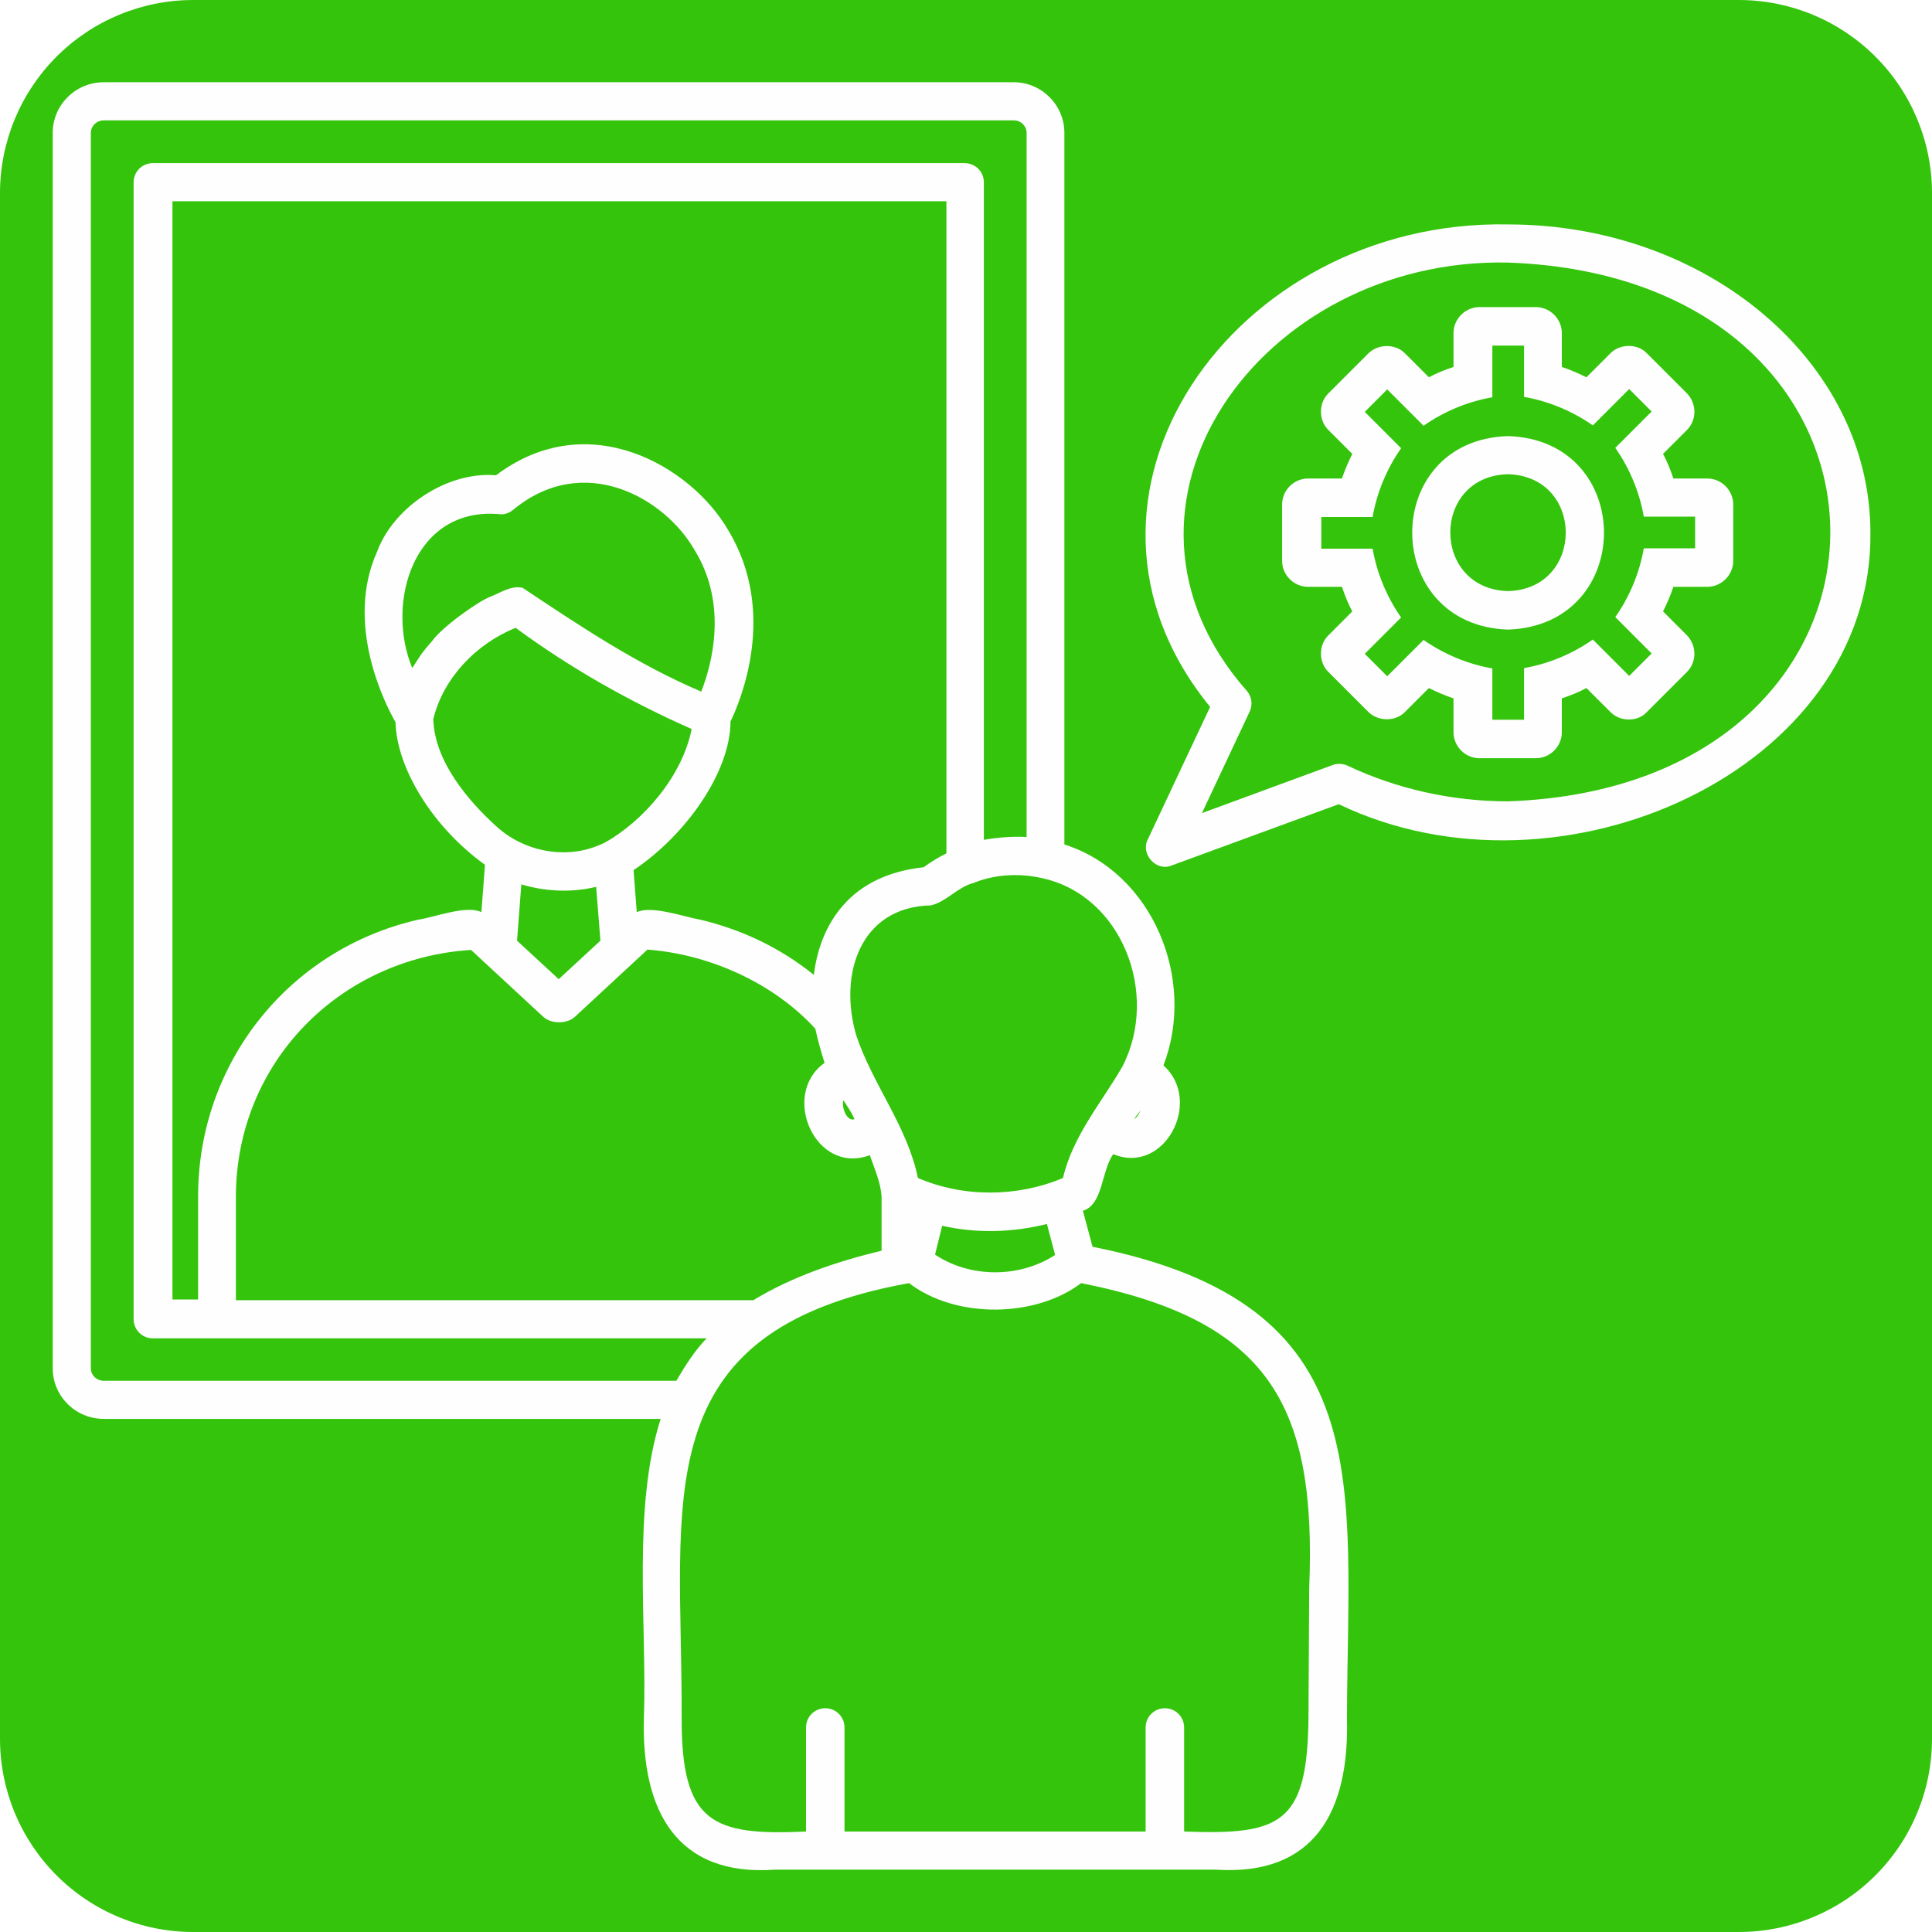
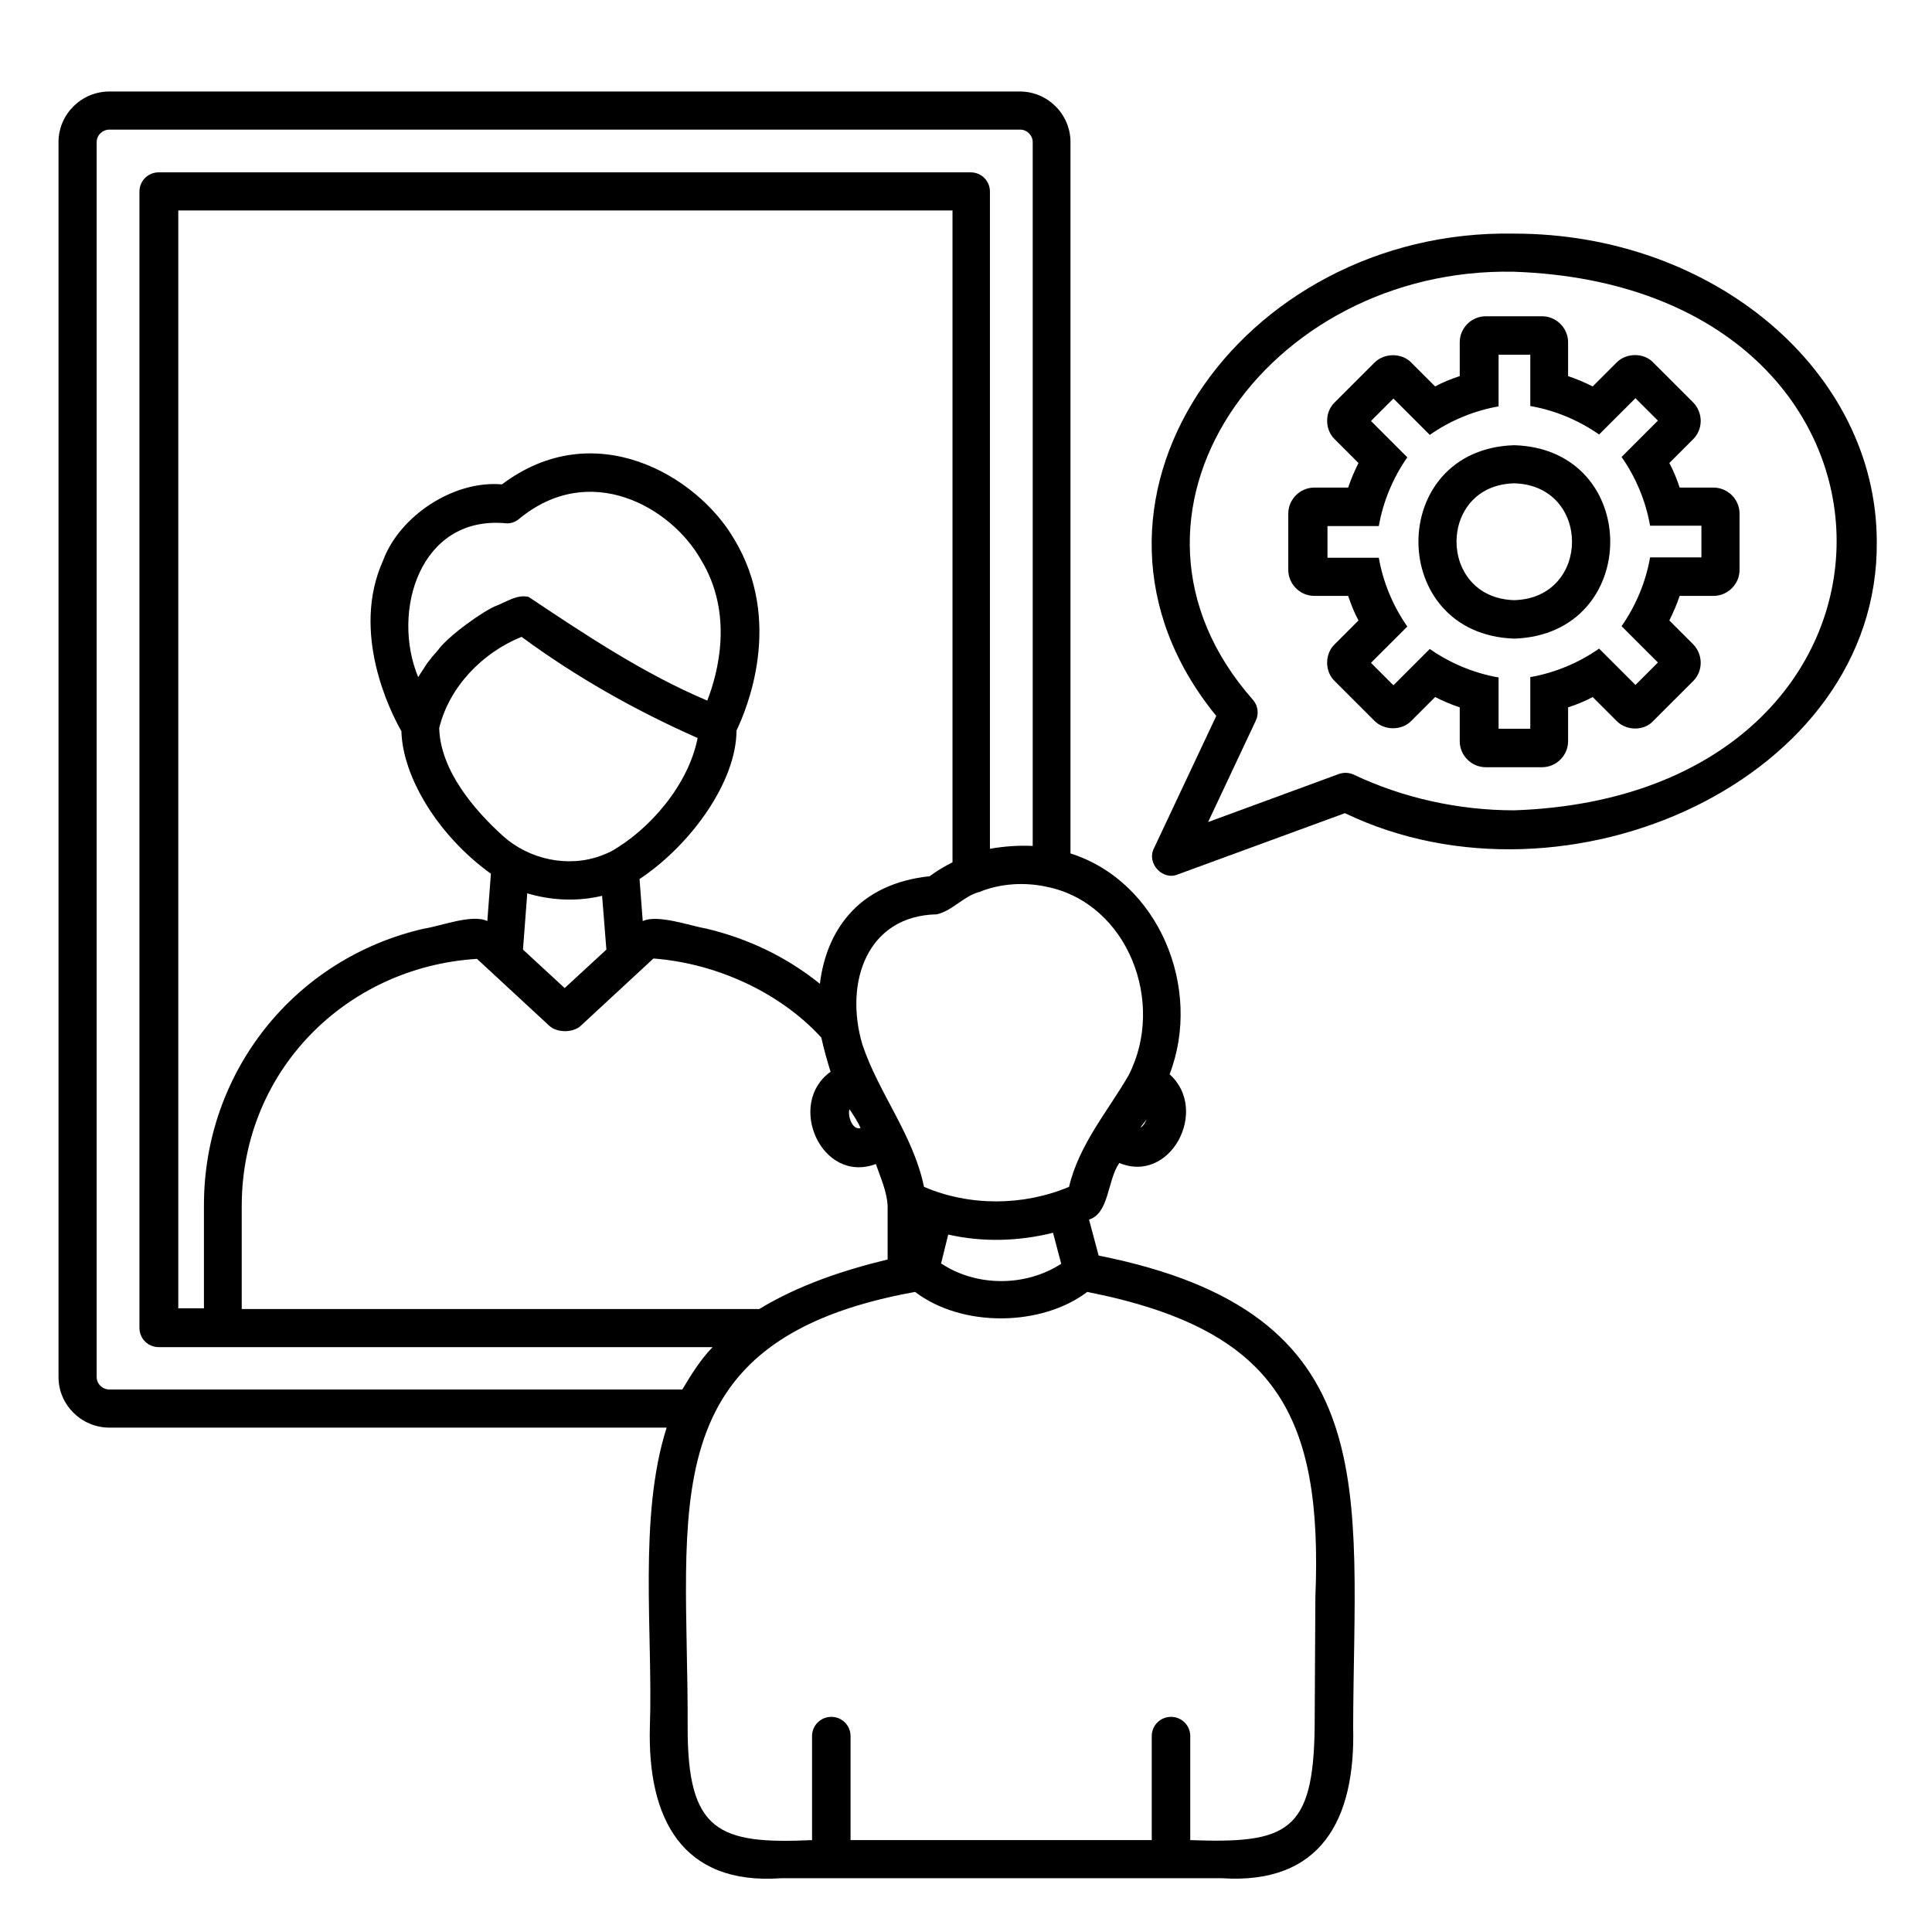
<svg xmlns="http://www.w3.org/2000/svg" width="1000" zoomAndPan="magnify" viewBox="0 0 750 750" height="1000" preserveAspectRatio="xMidYMid meet" version="1.0">
  <defs>
-     <clipPath id="b4b55c20a2">
-       <path d="M 75 0 L 675 0 C 694.891 0 713.969 7.902 728.031 21.969 C 742.098 36.031 750 55.109 750 75 L 750 675 C 750 694.891 742.098 713.969 728.031 728.031 C 713.969 742.098 694.891 750 675 750 L 75 750 C 55.109 750 36.031 742.098 21.969 728.031 C 7.902 713.969 0 694.891 0 675 L 0 75 C 0 55.109 7.902 36.031 21.969 21.969 C 36.031 7.902 55.109 0 75 0 Z M 75 0 " clip-rule="nonzero" />
-     </clipPath>
-     <clipPath id="fa9c4108ec">
-       <path d="M 20.465 31.738 L 727 31.738 L 727 727 L 20.465 727 Z M 20.465 31.738 " clip-rule="nonzero" />
+     <clipPath id="906b1014f3">
+       <path d="M 22.715 35.328 L 729 35.328 L 729 730 L 22.715 730 Z M 22.715 35.328 " clip-rule="nonzero" />
    </clipPath>
  </defs>
  <rect x="-75" width="900" fill="#ffffff" y="-75" height="900" fill-opacity="1" />
  <rect x="-75" width="900" fill="#ffffff" y="-75" height="900" fill-opacity="1" />
-   <g clip-path="url(#b4b55c20a2)">
-     <rect x="-75" width="900" fill="#34c40c" y="-75" height="900" fill-opacity="1" />
-   </g>
-   <g clip-path="url(#fa9c4108ec)">
-     <path fill="#fefefe" d="M 662.742 185.754 L 649.602 185.754 C 648.496 182.434 647.25 179.25 645.59 176.207 L 654.859 166.941 C 658.73 163.066 658.73 156.703 654.859 152.691 L 639.363 137.199 C 635.77 133.324 628.852 133.324 625.117 137.199 L 615.848 146.465 C 612.805 144.945 609.625 143.562 606.305 142.453 L 606.305 129.312 C 606.305 123.781 601.738 119.215 596.207 119.215 L 574.348 119.215 C 568.816 119.215 564.25 123.781 564.25 129.312 L 564.25 142.453 C 560.93 143.562 557.75 144.805 554.707 146.465 L 545.438 137.199 C 541.703 133.324 534.926 133.465 531.188 137.199 L 515.695 152.691 C 511.824 156.426 511.824 163.203 515.695 166.941 L 524.965 176.207 C 523.441 179.25 522.059 182.434 520.953 185.754 L 507.812 185.754 C 502.277 185.754 497.711 190.316 497.711 195.852 L 497.711 217.707 C 497.711 223.242 502.277 227.805 507.812 227.805 L 520.953 227.805 C 522.059 231.125 523.305 234.309 524.965 237.352 L 515.695 246.617 C 511.824 250.355 511.824 257.133 515.695 260.867 L 531.188 276.359 C 534.926 280.094 541.703 280.234 545.438 276.359 L 554.707 267.094 C 557.75 268.613 560.93 269.996 564.25 271.105 L 564.25 284.246 C 564.25 289.777 568.816 294.344 574.348 294.344 L 596.207 294.344 C 601.738 294.344 606.305 289.777 606.305 284.246 L 606.305 271.105 C 609.625 269.996 612.805 268.754 615.848 267.094 L 625.117 276.359 C 628.852 280.234 635.77 280.371 639.363 276.359 C 639.363 276.359 654.859 260.867 654.859 260.867 C 658.73 256.992 658.73 250.629 654.859 246.617 L 645.59 237.352 C 647.113 234.309 648.496 231.125 649.602 227.805 L 662.742 227.805 C 668.277 227.805 672.84 223.242 672.84 217.707 L 672.84 195.852 C 672.84 190.316 668.277 185.754 662.742 185.754 Z M 658.039 212.867 L 638.121 212.867 C 636.461 222.41 632.586 231.68 627.055 239.562 L 641.164 253.676 L 632.449 262.391 L 618.34 248.277 C 610.453 253.812 601.184 257.688 591.641 259.344 L 591.641 279.402 L 579.328 279.402 L 579.328 259.484 C 569.785 257.824 560.516 253.949 552.629 248.418 L 538.52 262.527 L 529.805 253.812 L 543.914 239.703 C 538.383 231.816 534.508 222.551 532.848 213.004 L 512.93 213.004 L 512.93 200.691 L 532.848 200.691 C 534.508 191.148 538.383 181.879 543.914 173.996 L 529.805 159.883 L 538.52 151.168 L 552.629 165.281 C 560.516 159.746 569.785 155.875 579.328 154.215 L 579.328 134.156 L 591.641 134.156 L 591.641 154.074 C 601.184 155.734 610.453 159.609 618.34 165.141 L 632.449 151.031 L 641.164 159.746 L 627.055 173.855 C 632.586 181.742 636.461 191.008 638.121 200.555 L 658.039 200.555 Z M 585.414 169.293 C 535.754 170.812 535.891 242.746 585.414 244.406 C 635.078 242.746 635.078 170.812 585.414 169.293 Z M 585.414 229.465 C 555.535 228.637 555.535 184.785 585.414 184.094 C 615.297 184.922 615.297 228.637 585.414 229.465 Z M 424.121 483.996 L 420.387 470.027 C 428.27 467.535 427.441 454.809 432.145 448.031 C 452.062 456.332 467.141 427.418 451.648 413.586 C 464.512 380.246 447.5 338.75 413.191 327.82 L 413.191 51.57 C 413.191 40.781 404.34 31.926 393.547 31.926 L 40.25 31.926 C 29.32 31.926 20.465 40.781 20.465 51.57 L 20.465 531.168 C 20.465 541.957 29.32 550.812 40.25 550.812 L 256.461 550.812 C 245.395 585.531 251.203 631.043 249.961 667.012 C 248.992 702.562 262.41 728.566 300.867 725.801 C 357.719 725.801 415.129 725.801 471.984 725.801 C 510.164 728.293 523.859 703.391 522.891 667.012 C 523.164 574.883 536.168 506.27 424.121 483.996 Z M 440.305 434.336 C 440.996 433.23 441.965 432.262 442.656 431.152 C 442.102 432.812 441.137 433.922 440.305 434.336 Z M 435.738 414 C 427.578 428.109 416.512 440.836 412.637 457.301 C 394.934 464.77 374.043 464.906 356.336 457.301 C 352.188 437.102 338.77 421.055 332.406 401.965 C 325.352 377.895 334.203 352.027 361.316 351.477 C 367.402 350.09 371.832 344.281 377.918 342.762 C 386.078 339.441 395.484 338.887 404.199 340.824 C 435.465 347.324 450.266 385.781 435.738 414 Z M 409.594 487.18 C 395.762 496.172 376.672 496.172 362.977 487.039 L 365.742 475.836 C 379.16 478.879 393.133 478.465 406.414 475.145 Z M 327.289 351.477 C 320.926 358.668 317.188 368.074 315.945 378.449 C 303.078 368.074 288.141 360.883 271.816 357.008 C 265.867 356.039 253.004 351.336 247.191 354.102 L 245.949 337.781 C 266.281 324.223 283.574 299.602 283.574 280.094 C 287.309 272.348 302.109 237.766 282.605 205.672 C 268.359 181.188 228.52 157.395 192.551 184.508 C 173.738 182.848 152.711 196.82 146.348 214.25 C 133.898 242.055 149.117 272.625 153.543 280.371 C 153.957 297.801 167.516 320.766 188.262 335.703 L 186.879 354.102 C 181.07 351.199 168.344 356.18 162.395 357.008 C 112.043 368.488 76.906 412.758 76.906 464.355 L 76.906 504.469 L 66.945 504.469 L 66.945 78.129 L 367.402 78.129 L 367.402 331.277 C 364.359 332.801 361.316 334.598 358.551 336.672 C 345.41 338.055 334.617 343.035 327.289 351.477 Z M 327.426 427.141 C 328.949 429.492 330.605 431.848 331.715 434.473 C 328.672 435.441 326.598 429.91 327.426 427.141 Z M 234.742 327.129 C 233.637 327.68 232.531 328.098 231.148 328.648 C 218.281 333.492 203.203 330.172 193.105 321.18 C 181.898 311.082 168.621 295.59 168.207 279.129 C 172.078 263.219 184.805 249.938 200.16 243.715 C 221.602 259.484 244.426 272.348 268.496 283 C 264.898 301.262 249.82 318.691 234.742 327.129 Z M 233.082 365.168 L 216.898 380.109 L 200.715 365.168 L 202.375 343.312 C 211.09 345.941 220.633 346.496 229.488 344.695 C 230.18 344.559 230.73 344.418 231.422 344.281 Z M 167.652 248.969 C 166.27 250.492 164.887 252.152 163.641 253.812 C 162.395 255.609 161.152 257.688 160.043 259.344 C 149.531 234.031 160.598 196.68 193.797 199.586 C 195.734 199.863 197.672 199.172 199.191 197.926 C 226.582 175.238 258.121 193.223 269.742 213.695 C 282.605 234.723 276.383 257.824 272.23 268.477 C 247.469 257.961 225.336 243.16 202.926 228.223 C 198.637 227.113 194.488 230.02 190.613 231.539 C 185.91 233.199 171.523 243.438 167.652 248.969 Z M 91.57 464.492 C 91.707 412.34 131.961 371.949 182.867 368.766 C 182.867 368.766 210.949 394.773 210.949 394.773 C 213.992 397.539 220.078 397.539 223.125 394.773 L 251.344 368.629 C 275.137 370.426 300.035 381.355 316.496 399.336 C 317.465 403.766 318.711 408.191 320.094 412.617 C 302.801 424.93 316.496 456.332 337.664 448.445 C 339.461 453.703 341.949 459.098 342.227 464.629 C 342.227 464.629 342.227 485.52 342.227 485.52 C 325.074 489.668 307.645 495.48 292.43 504.746 L 91.57 504.746 Z M 262.547 536.012 L 40.25 536.012 C 37.48 536.012 35.27 533.797 35.27 531.168 L 35.27 51.57 C 35.27 48.941 37.48 46.73 40.25 46.73 L 393.688 46.73 C 396.316 46.73 398.527 48.941 398.527 51.57 L 398.527 324.914 C 392.996 324.637 387.461 325.055 381.93 326.023 L 381.93 70.797 C 381.93 66.648 378.609 63.328 374.457 63.328 L 59.34 63.328 C 55.188 63.328 51.867 66.648 51.867 70.797 L 51.867 512.078 C 51.867 516.227 55.188 519.547 59.34 519.547 L 274.305 519.547 C 269.602 524.391 266.008 530.199 262.547 536.012 Z M 508.227 616.656 L 507.949 666.871 C 507.535 708.094 497.16 712.383 459.672 711 L 459.672 670.605 C 459.672 666.457 456.352 663.137 452.203 663.137 C 448.051 663.137 444.73 666.457 444.73 670.605 L 444.73 711 C 405.723 711 366.711 711 327.84 711 L 327.84 670.605 C 327.84 666.457 324.52 663.137 320.371 663.137 C 316.223 663.137 312.902 666.457 312.902 670.605 L 312.902 711 C 276.656 712.66 264.484 707.82 264.621 666.871 C 264.898 582.074 249.543 516.781 352.879 498.105 C 371.414 512.219 402.262 511.387 419.695 498.105 C 493.008 512.633 511.133 545.832 508.227 616.656 Z M 585.414 87.121 C 478.898 85.047 403.094 192.809 469.77 274.422 L 445.562 325.883 C 442.656 331.555 448.883 338.473 454.828 335.98 C 454.828 335.98 519.707 312.188 519.707 312.188 C 605.75 353.551 727.066 299.047 726.098 206.641 C 725.961 140.656 662.883 87.121 585.414 87.121 Z M 585.414 311.082 C 563.695 311.082 542.117 306.238 523.164 297.25 C 521.367 296.418 519.293 296.281 517.355 296.973 L 466.59 315.648 L 485.125 276.223 C 486.371 273.594 485.953 270.414 484.02 268.199 C 420.66 196.406 489.137 99.988 585.277 101.922 C 752.242 107.734 752.242 305.273 585.414 311.082 Z M 585.414 311.082 " fill-opacity="1" fill-rule="nonzero" />
+   <g clip-path="url(#906b1014f3)">
+     <path fill="#000000" d="M 665.188 189.285 L 652.043 189.285 C 650.938 185.965 649.691 182.785 648.031 179.742 L 657.301 170.48 C 661.176 166.605 661.176 160.246 657.301 156.234 L 641.805 140.75 C 638.207 136.879 631.285 136.879 627.551 140.75 L 618.281 150.012 C 615.234 148.492 612.055 147.109 608.73 146.004 L 608.73 132.867 C 608.73 127.336 604.164 122.773 598.629 122.773 L 576.766 122.773 C 571.23 122.773 566.668 127.336 566.668 132.867 L 566.668 146.004 C 563.344 147.109 560.164 148.355 557.117 150.012 L 547.848 140.75 C 544.109 136.879 537.332 137.016 533.594 140.75 L 518.098 156.234 C 514.223 159.969 514.223 166.746 518.098 170.48 L 527.367 179.742 C 525.844 182.785 524.461 185.965 523.355 189.285 L 510.211 189.285 C 504.676 189.285 500.109 193.848 500.109 199.379 L 500.109 221.227 C 500.109 226.758 504.676 231.32 510.211 231.32 L 523.355 231.32 C 524.461 234.641 525.707 237.82 527.367 240.863 L 518.098 250.129 C 514.223 253.859 514.223 260.637 518.098 264.371 L 533.594 279.855 C 537.332 283.59 544.109 283.73 547.848 279.855 L 557.117 270.594 C 560.164 272.113 563.344 273.496 566.668 274.602 L 566.668 287.738 C 566.668 293.27 571.23 297.832 576.766 297.832 L 598.629 297.832 C 604.164 297.832 608.73 293.27 608.73 287.738 L 608.73 274.602 C 612.055 273.496 615.234 272.25 618.281 270.594 L 627.551 279.855 C 631.285 283.73 638.207 283.867 641.805 279.855 C 641.805 279.855 657.301 264.371 657.301 264.371 C 661.176 260.5 661.176 254.137 657.301 250.129 L 648.031 240.863 C 649.551 237.82 650.938 234.641 652.043 231.32 L 665.188 231.32 C 670.723 231.32 675.289 226.758 675.289 221.227 L 675.289 199.379 C 675.289 193.848 670.723 189.285 665.188 189.285 Z M 660.484 216.387 L 640.559 216.387 C 638.898 225.93 635.023 235.191 629.488 243.074 L 643.602 257.18 L 634.883 265.891 L 620.77 251.785 C 612.883 257.316 603.613 261.191 594.062 262.848 L 594.062 282.898 L 581.75 282.898 L 581.75 262.988 C 572.199 261.328 562.93 257.457 555.043 251.926 L 540.93 266.031 L 532.211 257.316 L 546.324 243.215 C 540.789 235.332 536.914 226.066 535.254 216.527 L 515.328 216.527 L 515.328 204.219 L 535.254 204.219 C 536.914 194.676 540.789 185.414 546.324 177.531 L 532.211 163.426 L 540.93 154.715 L 555.043 168.82 C 562.93 163.289 572.199 159.418 581.75 157.758 L 581.75 137.707 L 594.062 137.707 L 594.062 157.617 C 603.613 159.277 612.883 163.148 620.77 168.68 L 634.883 154.578 L 643.602 163.289 L 629.488 177.395 C 635.023 185.273 638.898 194.539 640.559 204.082 L 660.484 204.082 Z M 587.836 172.828 C 538.16 174.352 538.301 246.254 587.836 247.914 C 637.512 246.254 637.512 174.352 587.836 172.828 Z M 587.836 232.98 C 557.949 232.152 557.949 188.316 587.836 187.625 C 617.727 188.453 617.727 232.152 587.836 232.98 Z M 426.492 487.414 L 422.758 473.449 C 430.645 470.957 429.812 458.238 434.52 451.461 C 454.445 459.758 469.527 430.859 454.031 417.031 C 466.898 383.703 449.879 342.223 415.562 331.297 L 415.562 55.156 C 415.562 44.367 406.707 35.52 395.914 35.52 L 42.504 35.52 C 31.574 35.52 22.715 44.367 22.715 55.156 L 22.715 534.566 C 22.715 545.352 31.574 554.203 42.504 554.203 L 258.785 554.203 C 247.715 588.91 253.523 634.402 252.281 670.355 C 251.312 705.895 264.734 731.891 303.203 729.125 C 360.074 729.125 417.5 729.125 474.371 729.125 C 512.562 731.613 526.262 706.723 525.293 670.355 C 525.57 578.262 538.574 509.676 426.492 487.414 Z M 442.684 437.773 C 443.375 436.664 444.344 435.699 445.035 434.59 C 444.48 436.25 443.512 437.355 442.684 437.773 Z M 438.117 417.445 C 429.953 431.551 418.883 444.27 415.008 460.727 C 397.297 468.191 376.402 468.332 358.688 460.727 C 354.539 440.535 341.117 424.496 334.75 405.414 C 327.695 381.355 336.551 355.496 363.672 354.941 C 369.758 353.559 374.188 347.754 380.277 346.23 C 388.441 342.914 397.848 342.359 406.566 344.297 C 437.84 350.793 452.645 389.234 438.117 417.445 Z M 411.965 490.594 C 398.125 499.582 379.031 499.582 365.332 490.457 L 368.098 479.254 C 381.52 482.297 395.496 481.883 408.781 478.562 Z M 329.629 354.941 C 323.266 362.133 319.531 371.535 318.285 381.906 C 305.414 371.535 290.473 364.344 274.145 360.473 C 268.191 359.504 255.324 354.805 249.512 357.57 L 248.266 341.254 C 268.609 327.703 285.906 303.09 285.906 283.59 C 289.641 275.848 304.445 241.277 284.938 209.195 C 270.684 184.723 230.832 160.938 194.855 188.039 C 176.035 186.379 155.004 200.348 148.637 217.77 C 136.184 245.562 151.406 276.125 155.832 283.867 C 156.246 301.289 169.809 324.246 190.566 339.18 L 189.18 357.57 C 183.371 354.664 170.641 359.645 164.688 360.473 C 114.32 371.949 79.172 416.199 79.172 467.777 L 79.172 507.879 L 69.211 507.879 L 69.211 81.703 L 369.758 81.703 L 369.758 334.754 C 366.715 336.273 363.672 338.074 360.902 340.148 C 347.758 341.531 336.965 346.508 329.629 354.941 Z M 329.77 430.582 C 331.293 432.934 332.953 435.281 334.059 437.91 C 331.016 438.879 328.938 433.348 329.77 430.582 Z M 237.059 330.605 C 235.953 331.16 234.844 331.574 233.461 332.125 C 220.594 336.965 205.508 333.648 195.406 324.66 C 184.199 314.566 170.914 299.078 170.5 282.621 C 174.375 266.723 187.105 253.445 202.465 247.223 C 223.914 262.988 246.746 275.848 270.82 286.496 C 267.223 304.746 252.141 322.172 237.059 330.605 Z M 235.398 368.633 L 219.207 383.566 L 203.02 368.633 L 204.68 346.785 C 213.395 349.41 222.945 349.965 231.801 348.168 C 232.492 348.027 233.047 347.891 233.738 347.754 Z M 169.945 252.477 C 168.562 254 167.18 255.66 165.934 257.316 C 164.688 259.117 163.441 261.191 162.336 262.848 C 151.82 237.543 162.891 200.207 196.102 203.113 C 198.035 203.391 199.973 202.699 201.496 201.453 C 228.895 178.777 260.445 196.75 272.066 217.219 C 284.938 238.234 278.711 261.328 274.559 271.977 C 249.789 261.465 227.648 246.672 205.23 231.734 C 200.941 230.629 196.793 233.535 192.918 235.055 C 188.211 236.715 173.82 246.945 169.945 252.477 Z M 93.84 467.918 C 93.98 415.785 134.246 375.406 185.168 372.227 C 185.168 372.227 213.258 398.223 213.258 398.223 C 216.301 400.988 222.391 400.988 225.434 398.223 L 253.664 372.09 C 277.465 373.887 302.371 384.812 318.836 402.785 C 319.805 407.211 321.051 411.637 322.434 416.062 C 305.137 428.367 318.836 459.758 340.008 451.875 C 341.809 457.129 344.297 462.523 344.574 468.055 C 344.574 468.055 344.574 488.934 344.574 488.934 C 327.418 493.082 309.98 498.891 294.762 508.156 L 93.84 508.156 Z M 264.871 539.406 L 42.504 539.406 C 39.738 539.406 37.523 537.195 37.523 534.566 L 37.523 55.156 C 37.523 52.527 39.738 50.316 42.504 50.316 L 396.051 50.316 C 398.68 50.316 400.895 52.527 400.895 55.156 L 400.895 328.395 C 395.359 328.117 389.824 328.531 384.289 329.5 L 384.289 74.375 C 384.289 70.227 380.969 66.906 376.816 66.906 L 61.602 66.906 C 57.449 66.906 54.129 70.227 54.129 74.375 L 54.129 515.484 C 54.129 519.633 57.449 522.953 61.602 522.953 L 276.633 522.953 C 271.93 527.789 268.332 533.598 264.871 539.406 Z M 510.625 620.023 L 510.348 670.219 C 509.934 711.426 499.555 715.711 462.055 714.328 L 462.055 673.953 C 462.055 669.805 458.734 666.484 454.582 666.484 C 450.43 666.484 447.109 669.805 447.109 673.953 L 447.109 714.328 C 408.09 714.328 369.066 714.328 330.184 714.328 L 330.184 673.953 C 330.184 669.805 326.863 666.484 322.711 666.484 C 318.562 666.484 315.238 669.805 315.238 673.953 L 315.238 714.328 C 278.984 715.988 266.809 711.148 266.949 670.219 C 267.223 585.453 251.863 520.188 355.23 501.52 C 373.773 515.621 404.629 514.793 422.066 501.52 C 495.402 516.039 513.531 549.223 510.625 620.023 Z M 587.836 90.691 C 481.289 88.617 405.461 196.336 472.156 277.922 L 447.941 329.359 C 445.035 335.031 451.262 341.945 457.211 339.457 C 457.211 339.457 522.109 315.672 522.109 315.672 C 608.18 357.016 729.531 302.535 728.562 210.164 C 728.426 144.207 665.328 90.691 587.836 90.691 Z M 587.836 314.566 C 566.113 314.566 544.527 309.727 525.57 300.738 C 523.77 299.906 521.695 299.77 519.758 300.461 L 468.973 319.129 L 487.516 279.719 C 488.762 277.09 488.348 273.91 486.41 271.699 C 423.035 199.934 491.527 103.551 587.699 105.488 C 754.715 111.297 754.715 308.758 587.836 314.566 Z M 587.836 314.566 " fill-opacity="1" fill-rule="nonzero" />
  </g>
</svg>
